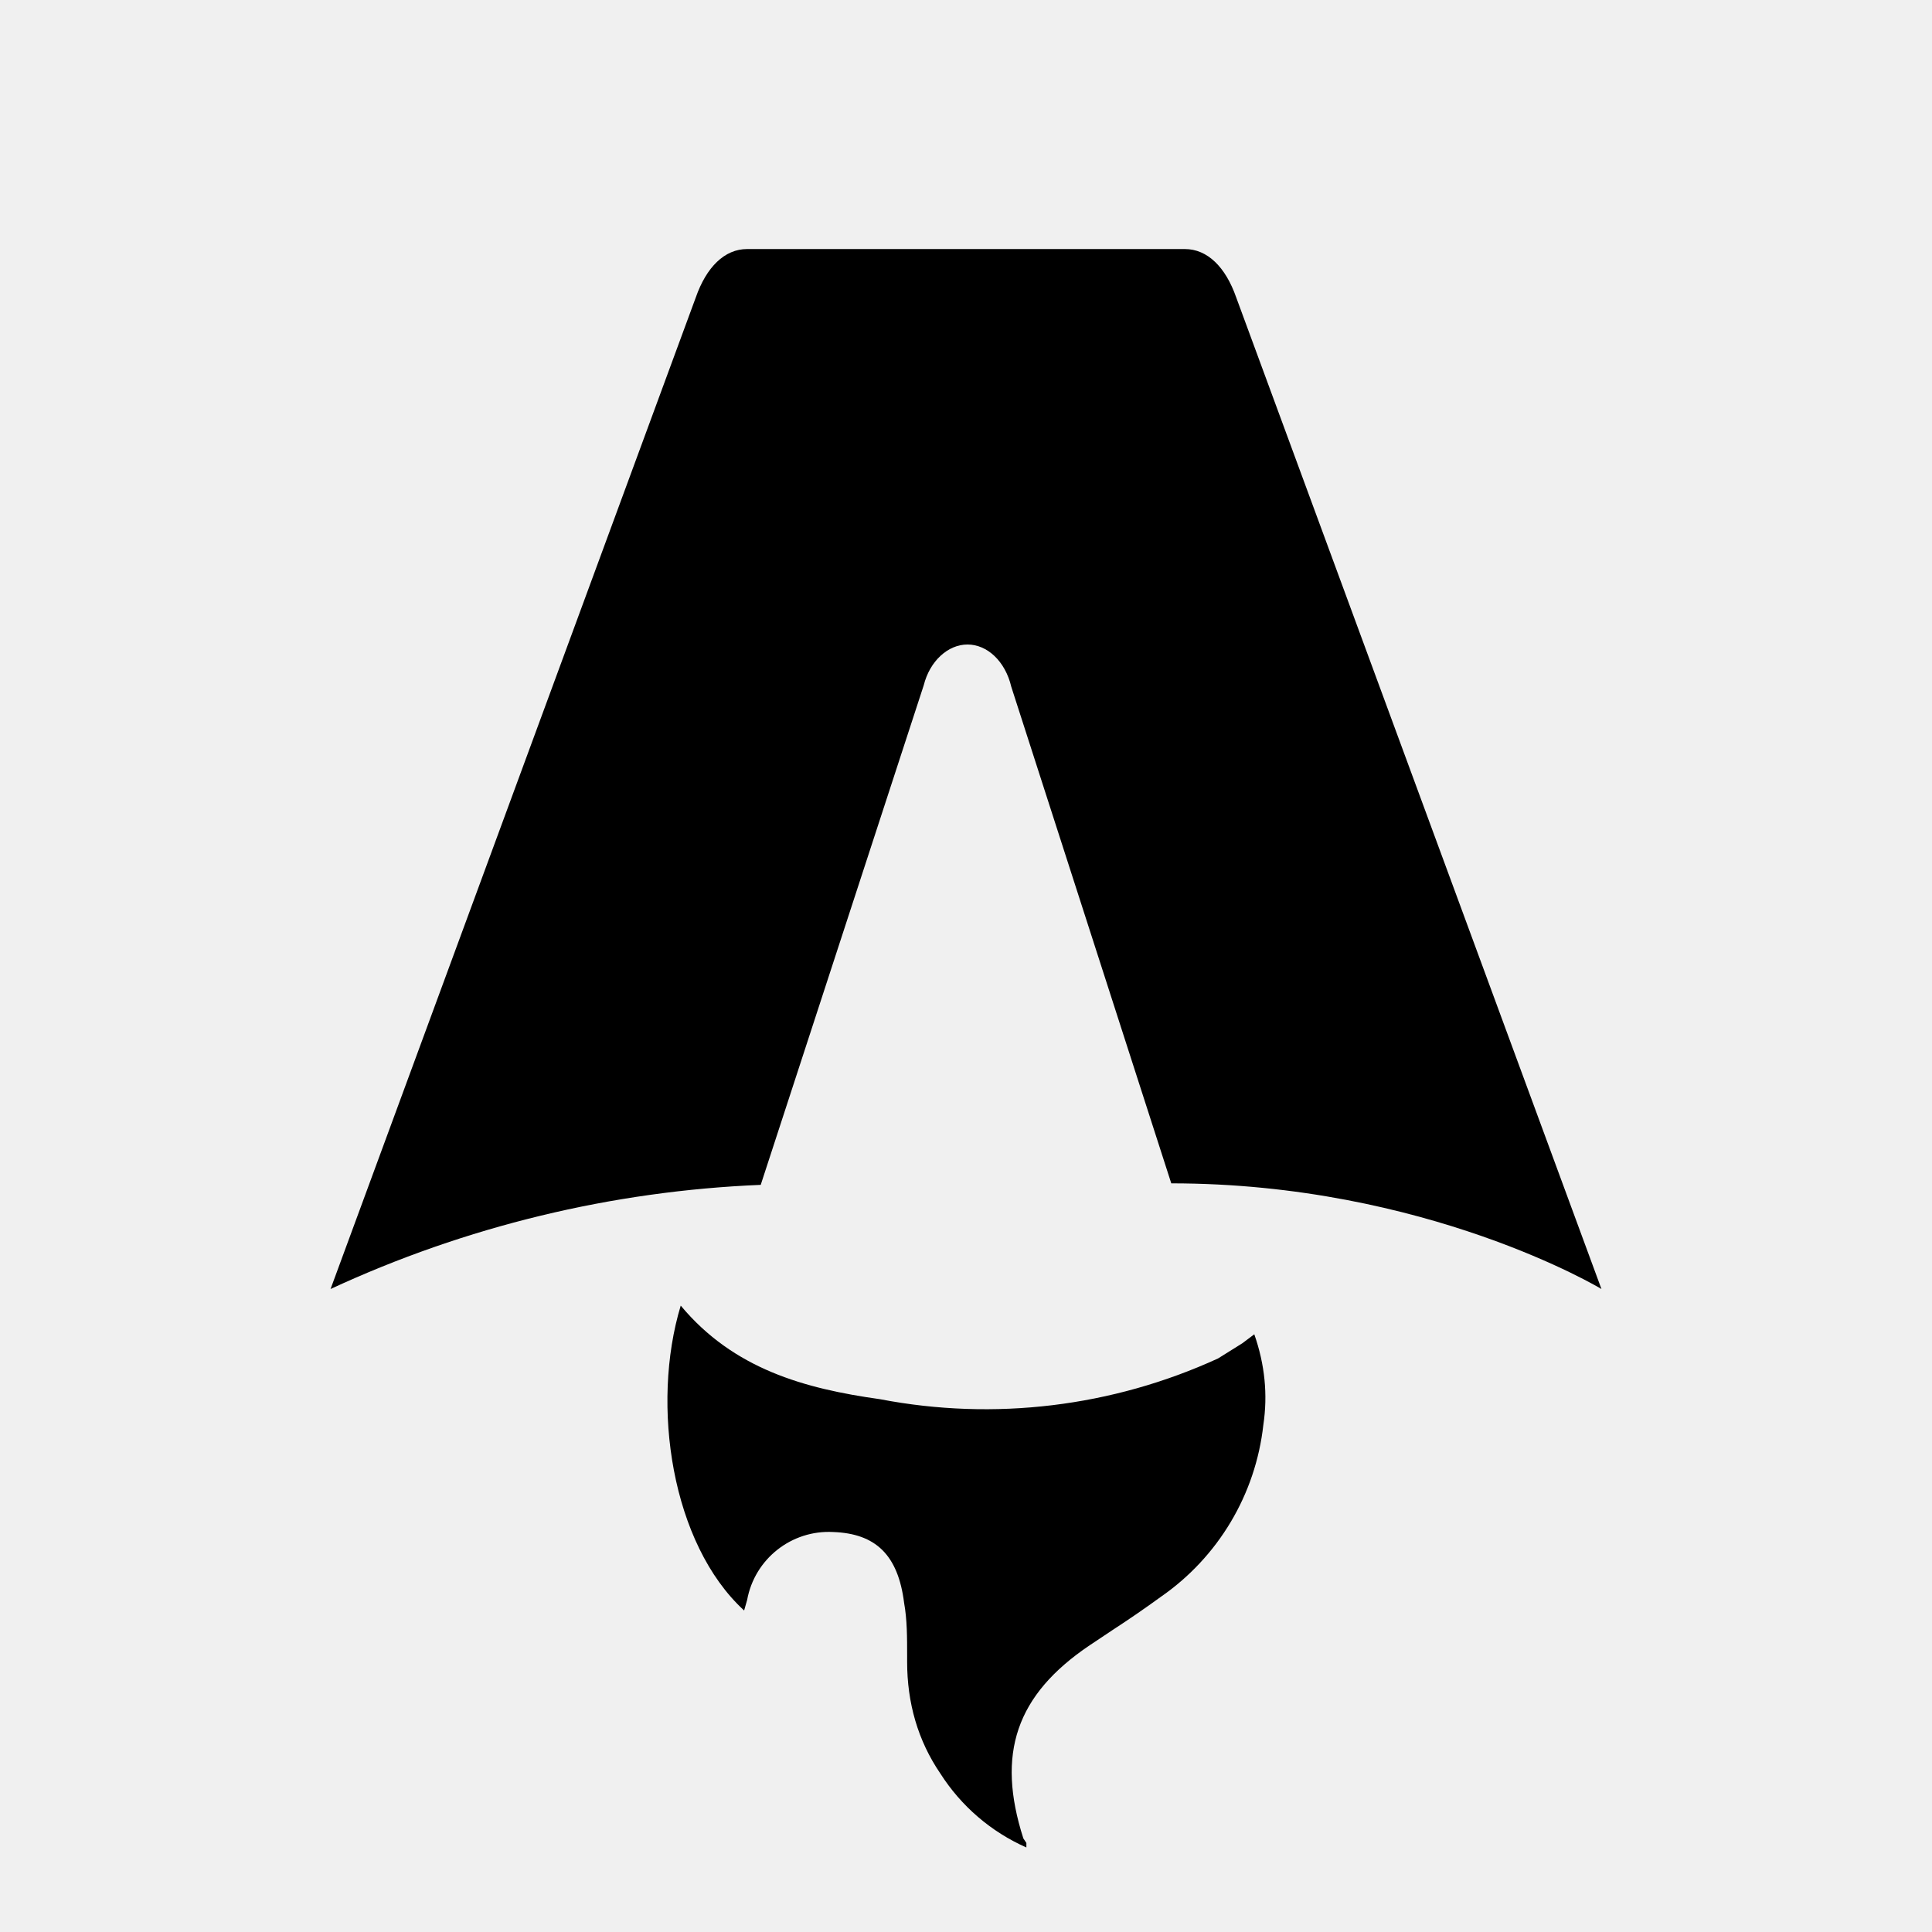
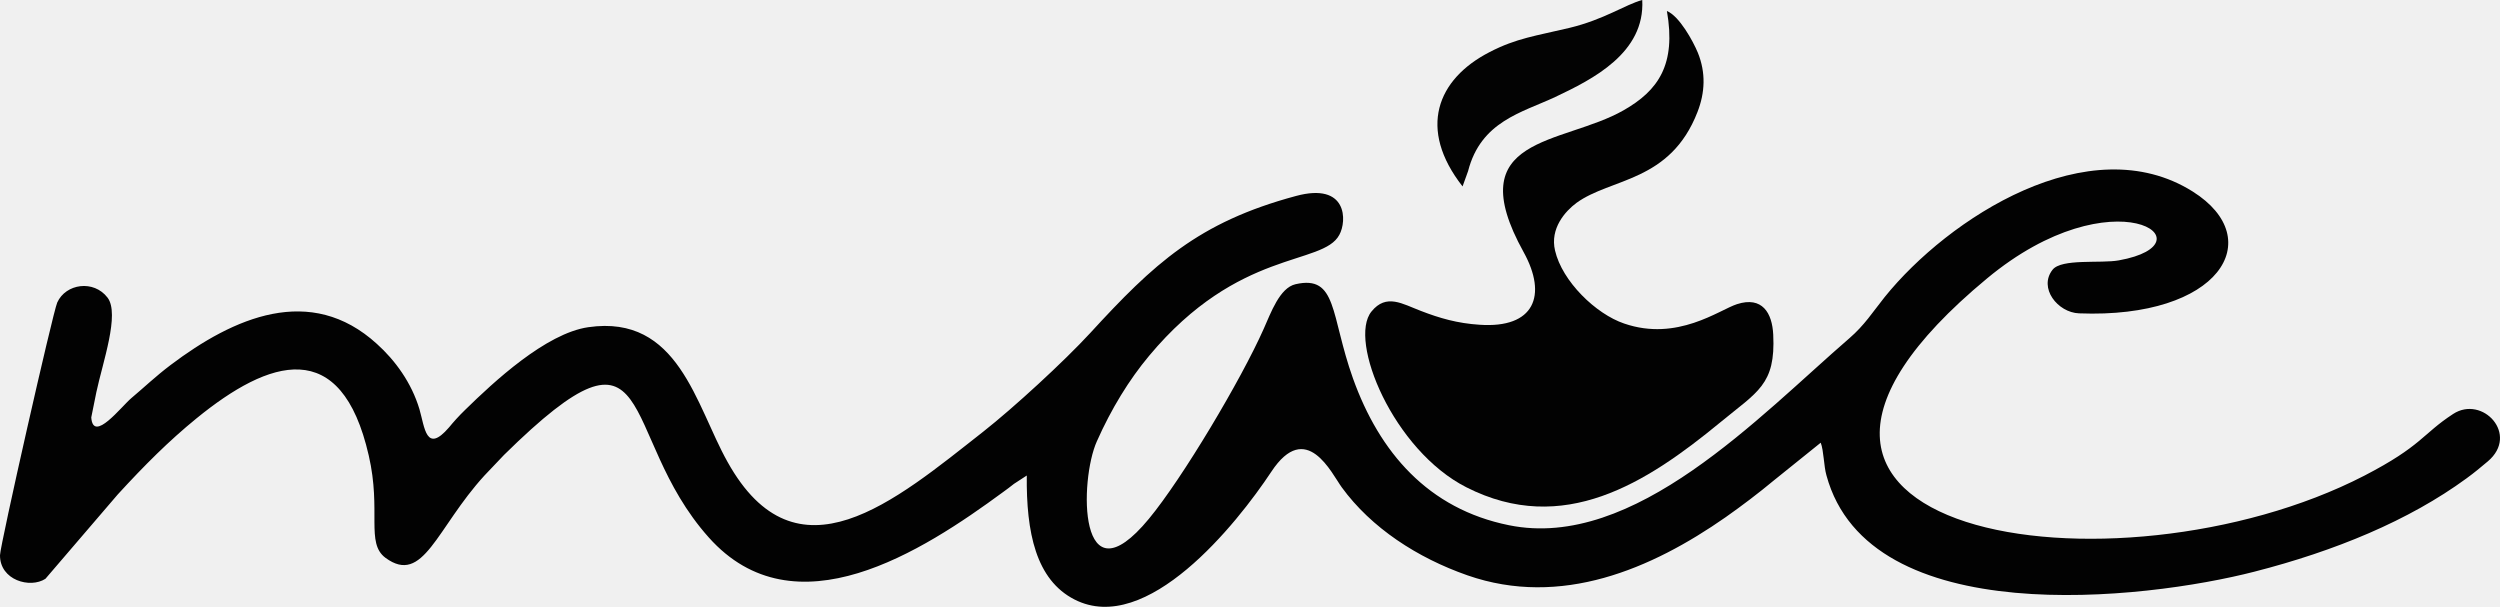
- <svg xmlns="http://www.w3.org/2000/svg" fill="none" viewBox="0 0 128 128">
-   <path d="M50.4 78.5a75.1 75.1 0 0 0-28.5 6.9l24.2-65.7c.7-2 1.9-3.2 3.4-3.2h29c1.5 0 2.7 1.2 3.4 3.2l24.2 65.7s-11.6-7-28.5-7L67 45.5c-.4-1.7-1.6-2.8-2.9-2.8-1.3 0-2.5 1.1-2.9 2.7L50.4 78.5Zm-1.1 28.2Zm-4.2-20.2c-2 6.6-.6 15.8 4.2 20.2a17.5 17.5 0 0 1 .2-.7 5.5 5.5 0 0 1 5.7-4.5c2.8.1 4.3 1.5 4.7 4.7.2 1.1.2 2.3.2 3.5v.4c0 2.7.7 5.2 2.2 7.4a13 13 0 0 0 5.7 4.9v-.3l-.2-.3c-1.8-5.6-.5-9.5 4.4-12.8l1.5-1a73 73 0 0 0 3.2-2.2 16 16 0 0 0 6.8-11.4c.3-2 .1-4-.6-6l-.8.6-1.6 1a37 37 0 0 1-22.4 2.7c-5-.7-9.7-2-13.2-6.2Z" />
-   <style>
-         path { fill: #000; }
-         @media (prefers-color-scheme: dark) {
-             path { fill: #FFF; }
-         }
-     </style>
+ <svg xmlns="http://www.w3.org/2000/svg" version="1.1" id="Layer_1" x="0px" y="0px" width="293.085px" height="71.139px" viewBox="0 0 293.085 71.139" enable-background="new 0 0 293.085 71.139" xml:space="preserve">
+   <g>
+     <path fill-rule="evenodd" clip-rule="evenodd" fill="#020202" d="M213.45,51.9c0.358,0.907,0.358,2.746,0.669,3.821   c4.968,18.343,37.282,14.617,50.18,11.297c9.41-2.412,18.08-5.971,24.863-10.938c0.955-0.693,1.624-1.266,2.483-1.982   c3.75-3.153-0.621-7.811-4.06-5.564c-3.63,2.364-3.63,3.726-10.413,7.236c-29.091,14.999-80.704,7.117-44.233-23.12   c14.903-12.372,26.654-4.132,15.453-2.125c-2.103,0.382-6.712-0.239-7.763,1.099c-1.672,2.125,0.598,5.015,3.104,5.111   c16.433,0.645,22.236-8.67,13.327-14.282c-12.132-7.619-28.66,3.129-36.111,12.372c-1.41,1.768-2.365,3.296-4.133,4.825   c-10.557,9.123-25.245,24.91-39.909,21.925c-9.482-1.911-15.19-8.55-18.295-17.22c-2.651-7.428-1.815-12.158-6.736-11.035   c-1.862,0.43-2.89,3.367-3.726,5.23c-2.626,5.924-9.529,17.531-13.47,22.284c-8.312,10.056-8.145-4.538-6.09-9.1   c1.696-3.821,3.797-7.237,6.114-10.008c10.533-12.634,20.349-10.533,22.308-14.187c0.907-1.624,0.979-6.209-5.087-4.562   c-11.465,3.081-16.671,7.954-24.123,16.074c-3.033,3.296-8.957,8.742-12.539,11.56c-10.342,8.121-21.877,18.08-29.974,3.535   c-3.726-6.641-5.732-17.316-16.313-15.788c-4.992,0.717-11.13,6.449-14.426,9.673c-0.788,0.765-1.361,1.409-1.911,2.077   c-2.699,3.13-2.842,0-3.463-2.125c-0.932-3.129-2.866-5.757-4.992-7.667c-7.787-7.093-16.791-3.104-24.195,2.484   c-1.767,1.338-3.081,2.604-4.585,3.868c-1.17,0.98-4.49,5.326-4.705,2.27l0.597-2.961c0.74-3.487,2.771-9.172,1.313-11.083   c-1.624-2.125-4.896-1.648-5.899,0.573C6.186,36.662,0.024,63.89,0,65.083c-0.024,2.938,3.535,3.941,5.326,2.771l8.479-9.888   c3.153-3.439,5.995-6.281,9.22-8.909c8.55-6.974,16.981-9.769,20.206,4.348c1.505,6.52-0.382,10.245,1.958,11.989   c4.442,3.272,5.971-3.486,11.607-9.648l2.293-2.413c18.367-18.08,13.136-2.483,24.003,9.674   c10.079,11.296,25.03,1.647,34.512-5.326c0.334-0.239,0.883-0.646,1.266-0.956l1.504-0.979c-0.071,6.64,1.051,12.228,5.613,14.545   c8.455,4.299,18.963-8.813,23.047-14.976c4.108-6.233,7.094,0.215,8.265,1.815c3.462,4.753,8.86,8.264,14.735,10.318   c10.963,3.821,21.567-0.741,30.262-6.808c1.934-1.36,3.916-2.866,5.636-4.299L213.45,51.9z" />
+     <path fill-rule="evenodd" clip-rule="evenodd" fill="#020202" d="M195.418,1.29c1.099,6.281-1.003,9.314-5.063,11.631   c-7.188,4.108-19.346,2.914-11.728,16.647c2.795,5.063,1.267,8.956-5.182,8.503c-2.58-0.167-4.658-0.765-6.879-1.625   c-2.149-0.812-4.037-2.078-5.78,0.072c-2.771,3.392,2.556,16.265,11.13,20.612c11.346,5.756,21.09-0.478,29.735-7.595   c4.395-3.63,6.521-4.419,6.233-10.294c-0.119-2.556-1.289-4.538-4.251-3.583c-2.078,0.669-6.997,4.419-13.231,2.27   c-3.319-1.124-7.261-4.944-8.097-8.551c-0.621-2.604,1.218-4.633,2.508-5.589c4.036-2.938,10.987-2.413,14.187-10.652   c0.884-2.269,1.003-4.586,0.048-6.95C198.476,4.801,196.875,1.887,195.418,1.29L195.418,1.29z" />
+     <path fill-rule="evenodd" clip-rule="evenodd" fill="#030303" d="M171.462,21.854l0.646-1.792   c1.505-5.852,6.305-6.854,10.223-8.693C186.725,9.291,192.862,6.21,192.528,0c-1.959,0.525-4.467,2.293-8.551,3.272   c-3.894,0.932-6.186,1.194-9.362,2.842C168.453,9.291,166.185,15.119,171.462,21.854L171.462,21.854z" />
+   </g>
</svg>
